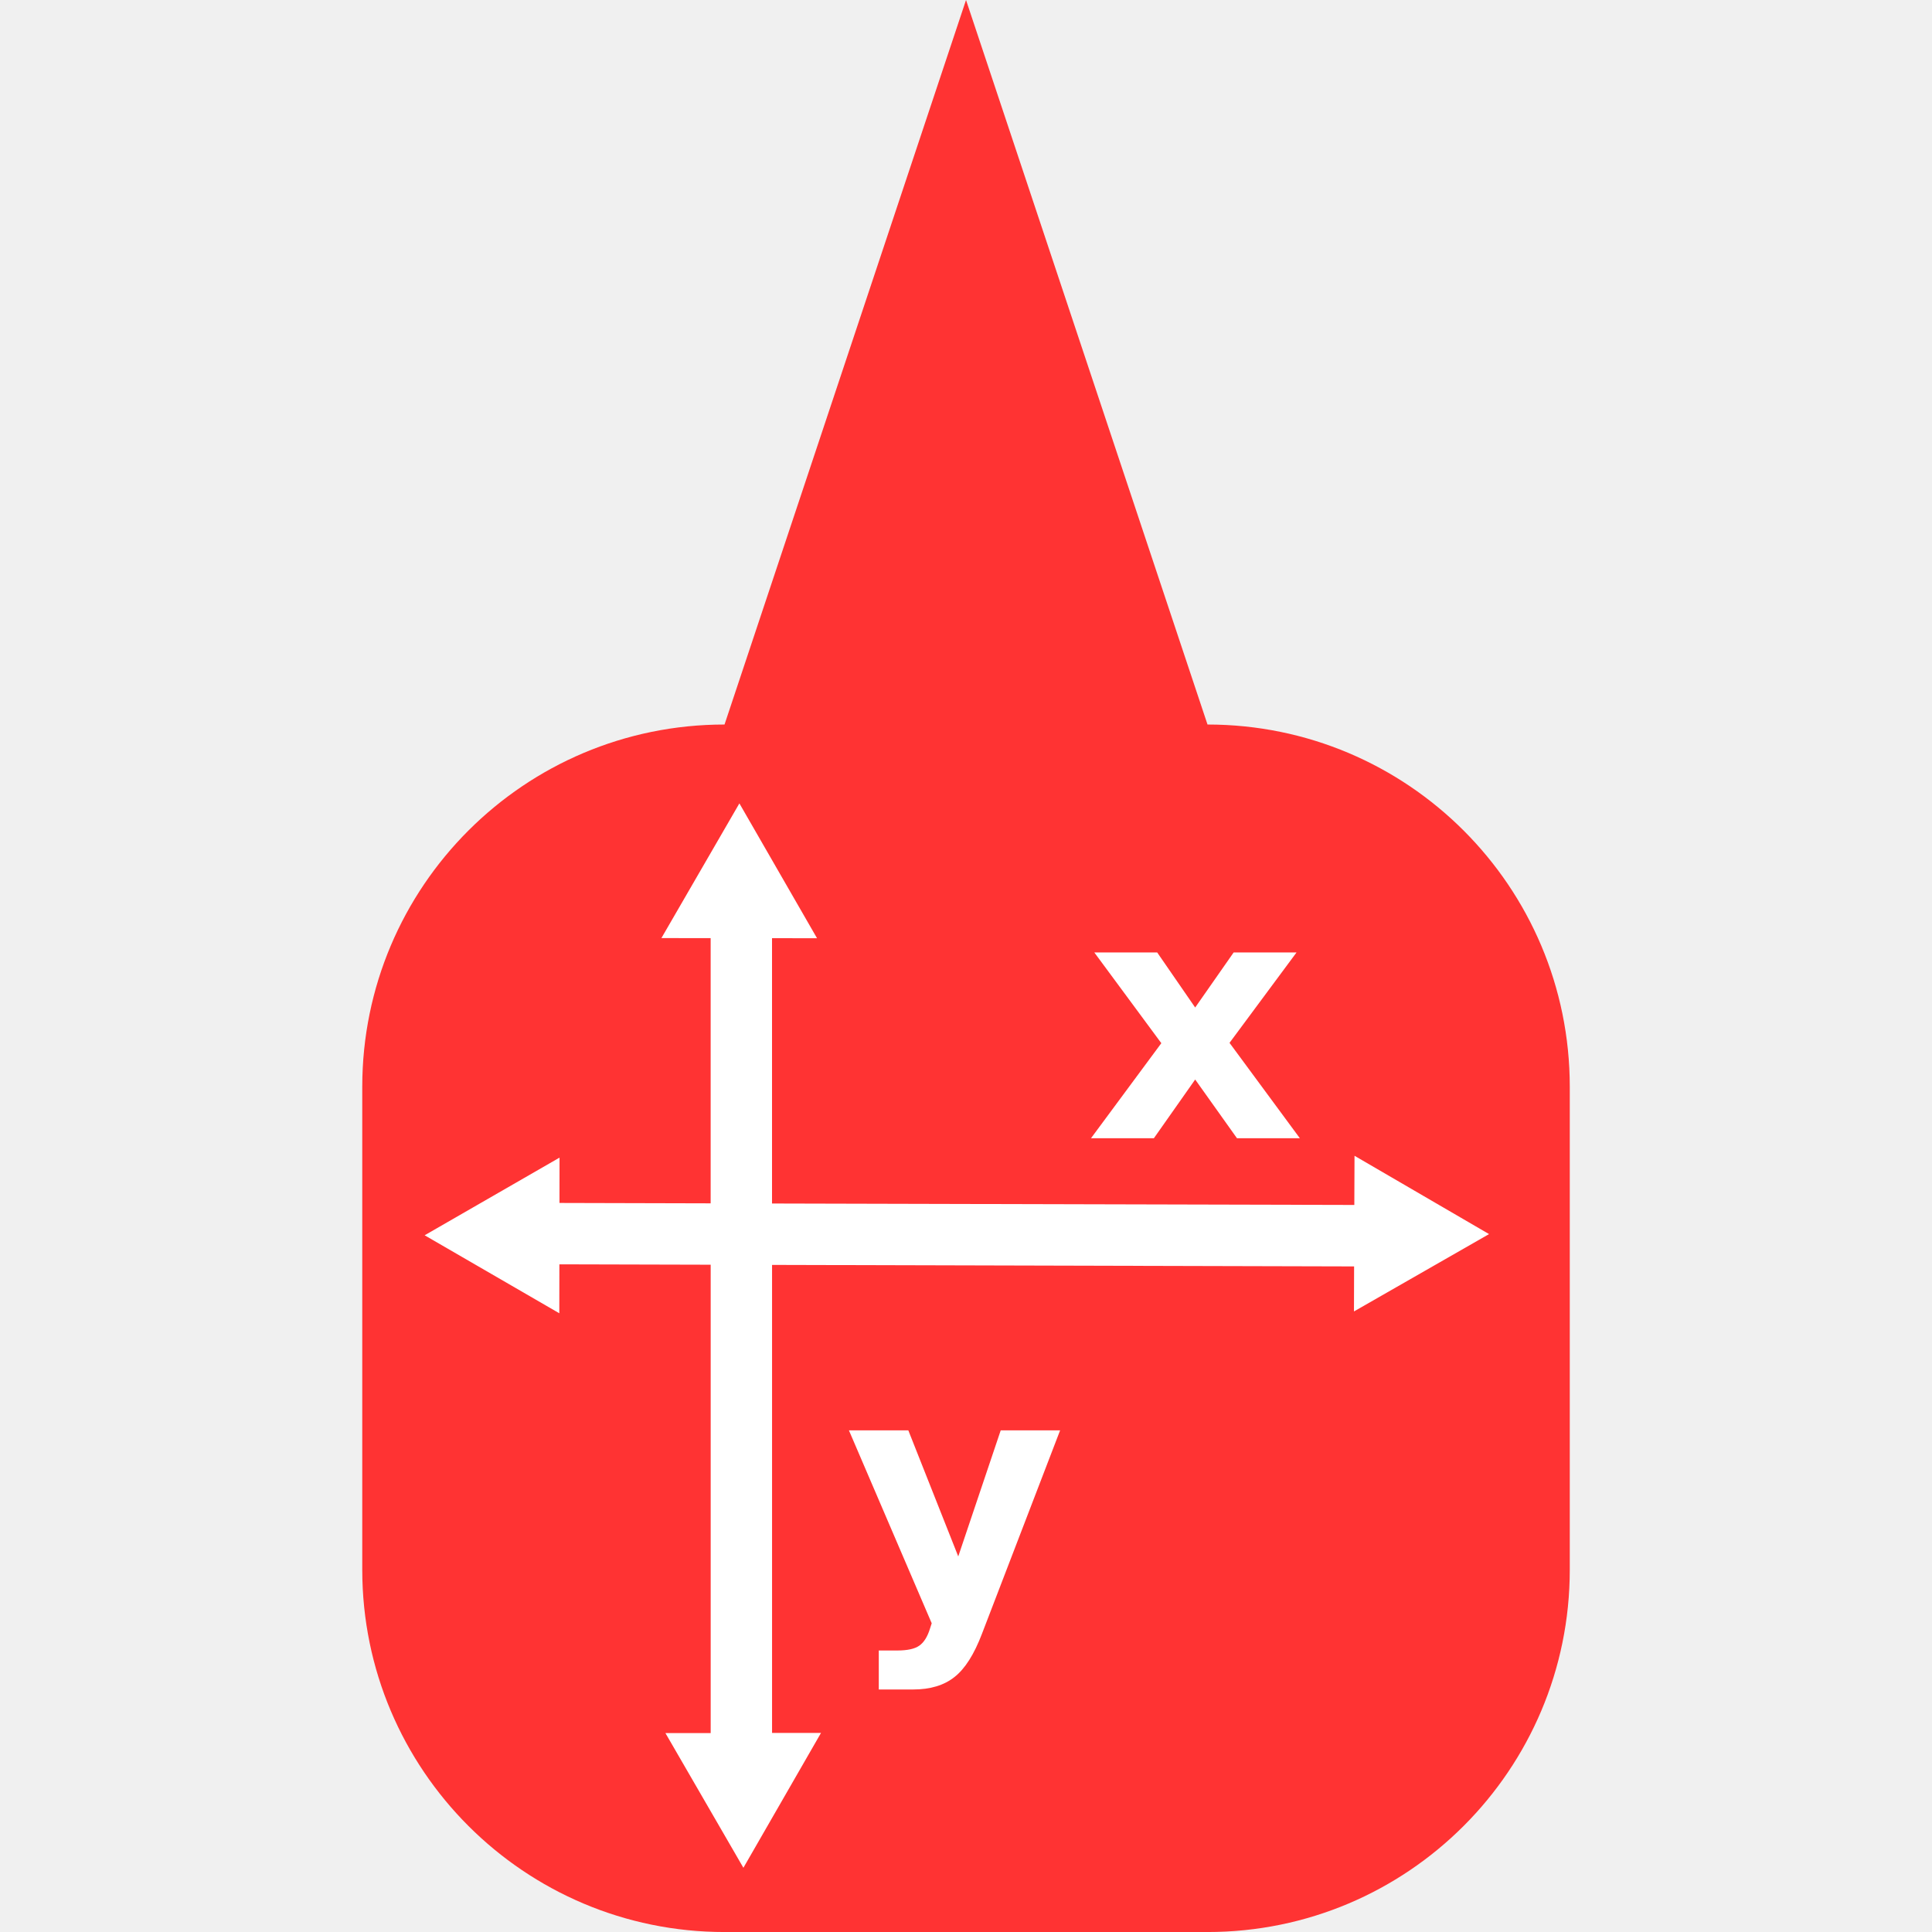
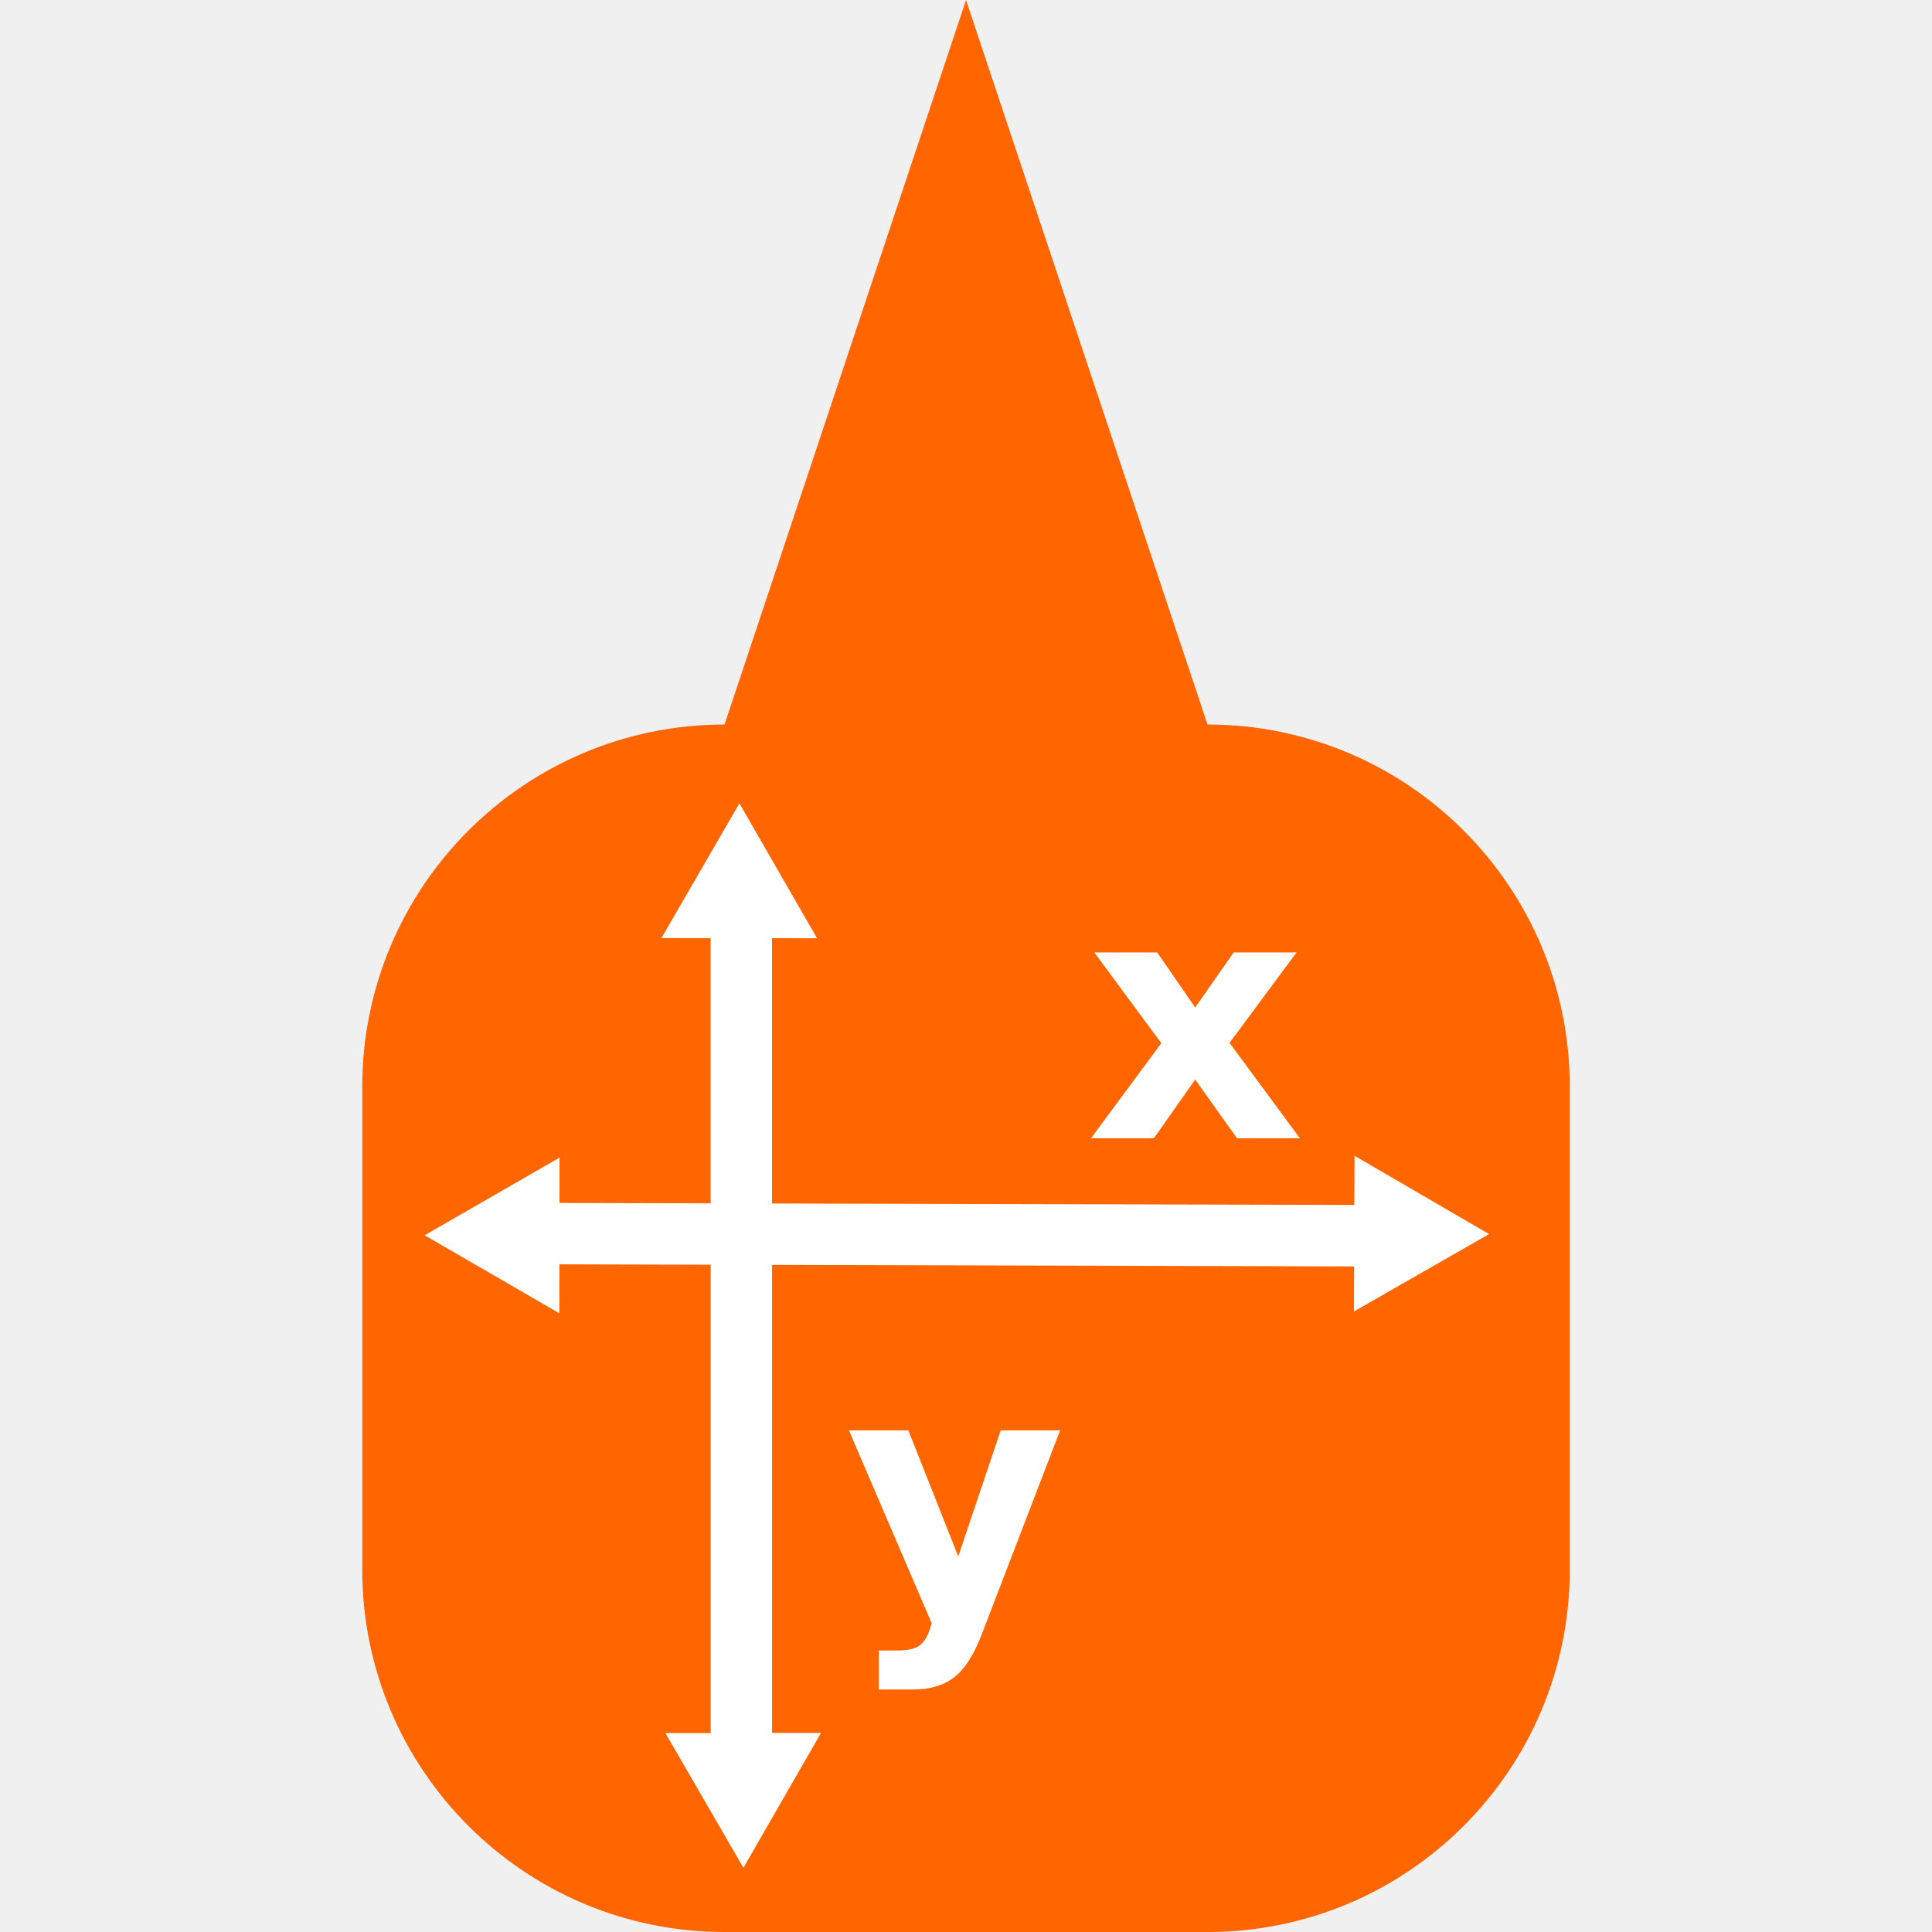
<svg xmlns="http://www.w3.org/2000/svg" width="60" height="60" version="1.1" viewBox="0 0 485.21 485.21">
-   <g transform="matrix(1,0,0,-1,0,485.21)" fill="#f33">
-     <path transform="matrix(1,0,0,-1,0,485.21)" d="m242.61 0-60.65 181.96c-50.244 0-90.979 40.717-90.979 90.977v121.3c1e-6 50.228 40.736 90.979 90.979 90.979h121.3c50.26 0 90.98-40.751 90.979-90.979v-121.3c-1e-5 -50.26-40.72-90.977-90.98-90.977l-60.648-181.96z" fill="#f33" />
+   <g transform="matrix(1,0,0,-1,0,485.21)" fill="#f60">
+     <path transform="matrix(1,0,0,-1,0,485.21)" d="m242.61 0-60.65 181.96c-50.244 0-90.979 40.717-90.979 90.977v121.3c1e-6 50.228 40.736 90.979 90.979 90.979h121.3c50.26 0 90.98-40.751 90.979-90.979v-121.3c-1e-5 -50.26-40.72-90.977-90.98-90.977l-60.648-181.96z" fill="#f60" />
  </g>
  <g fill="#fff">
    <path transform="scale(8.0868)" d="m22.963 24.949-2.422 4.184 1.529 2e-3v8.236l-4.695-0.012 2e-3 -1.408-4.189 2.412 4.182 2.422 2e-3 -1.52 4.699 0.012v14.545h-1.406l2.422 4.184 2.41-4.188h-1.52v-14.535l18.076 0.047-0.004 1.398 4.195-2.402-4.178-2.432-0.006 1.527-18.084-0.045v-8.24l1.398 2e-3 -2.412-4.189z" stroke-width=".124" />
    <g style="font-feature-settings:normal;font-variant-caps:normal;font-variant-ligatures:normal;font-variant-numeric:normal" aria-label="x">
      <path d="m291.66 261.99-16.833-22.792h15.792l9.542 13.833 9.667-13.833h15.792l-16.833 22.708 17.667 23.958h-15.792l-10.5-14.75-10.375 14.75h-15.792z" />
    </g>
    <g style="font-feature-settings:normal;font-variant-caps:normal;font-variant-ligatures:normal;font-variant-numeric:normal" aria-label="y">
      <path d="m213.2 359.22h14.917l12.542 31.667 10.667-31.667h14.917l-19.625 51.083q-2.958 7.792-6.917 10.875-3.917 3.125-10.375 3.125h-8.625v-9.792h4.667q3.792 0 5.5-1.208 1.75-1.208 2.708-4.333l0.417-1.292z" />
    </g>
  </g>
</svg>
